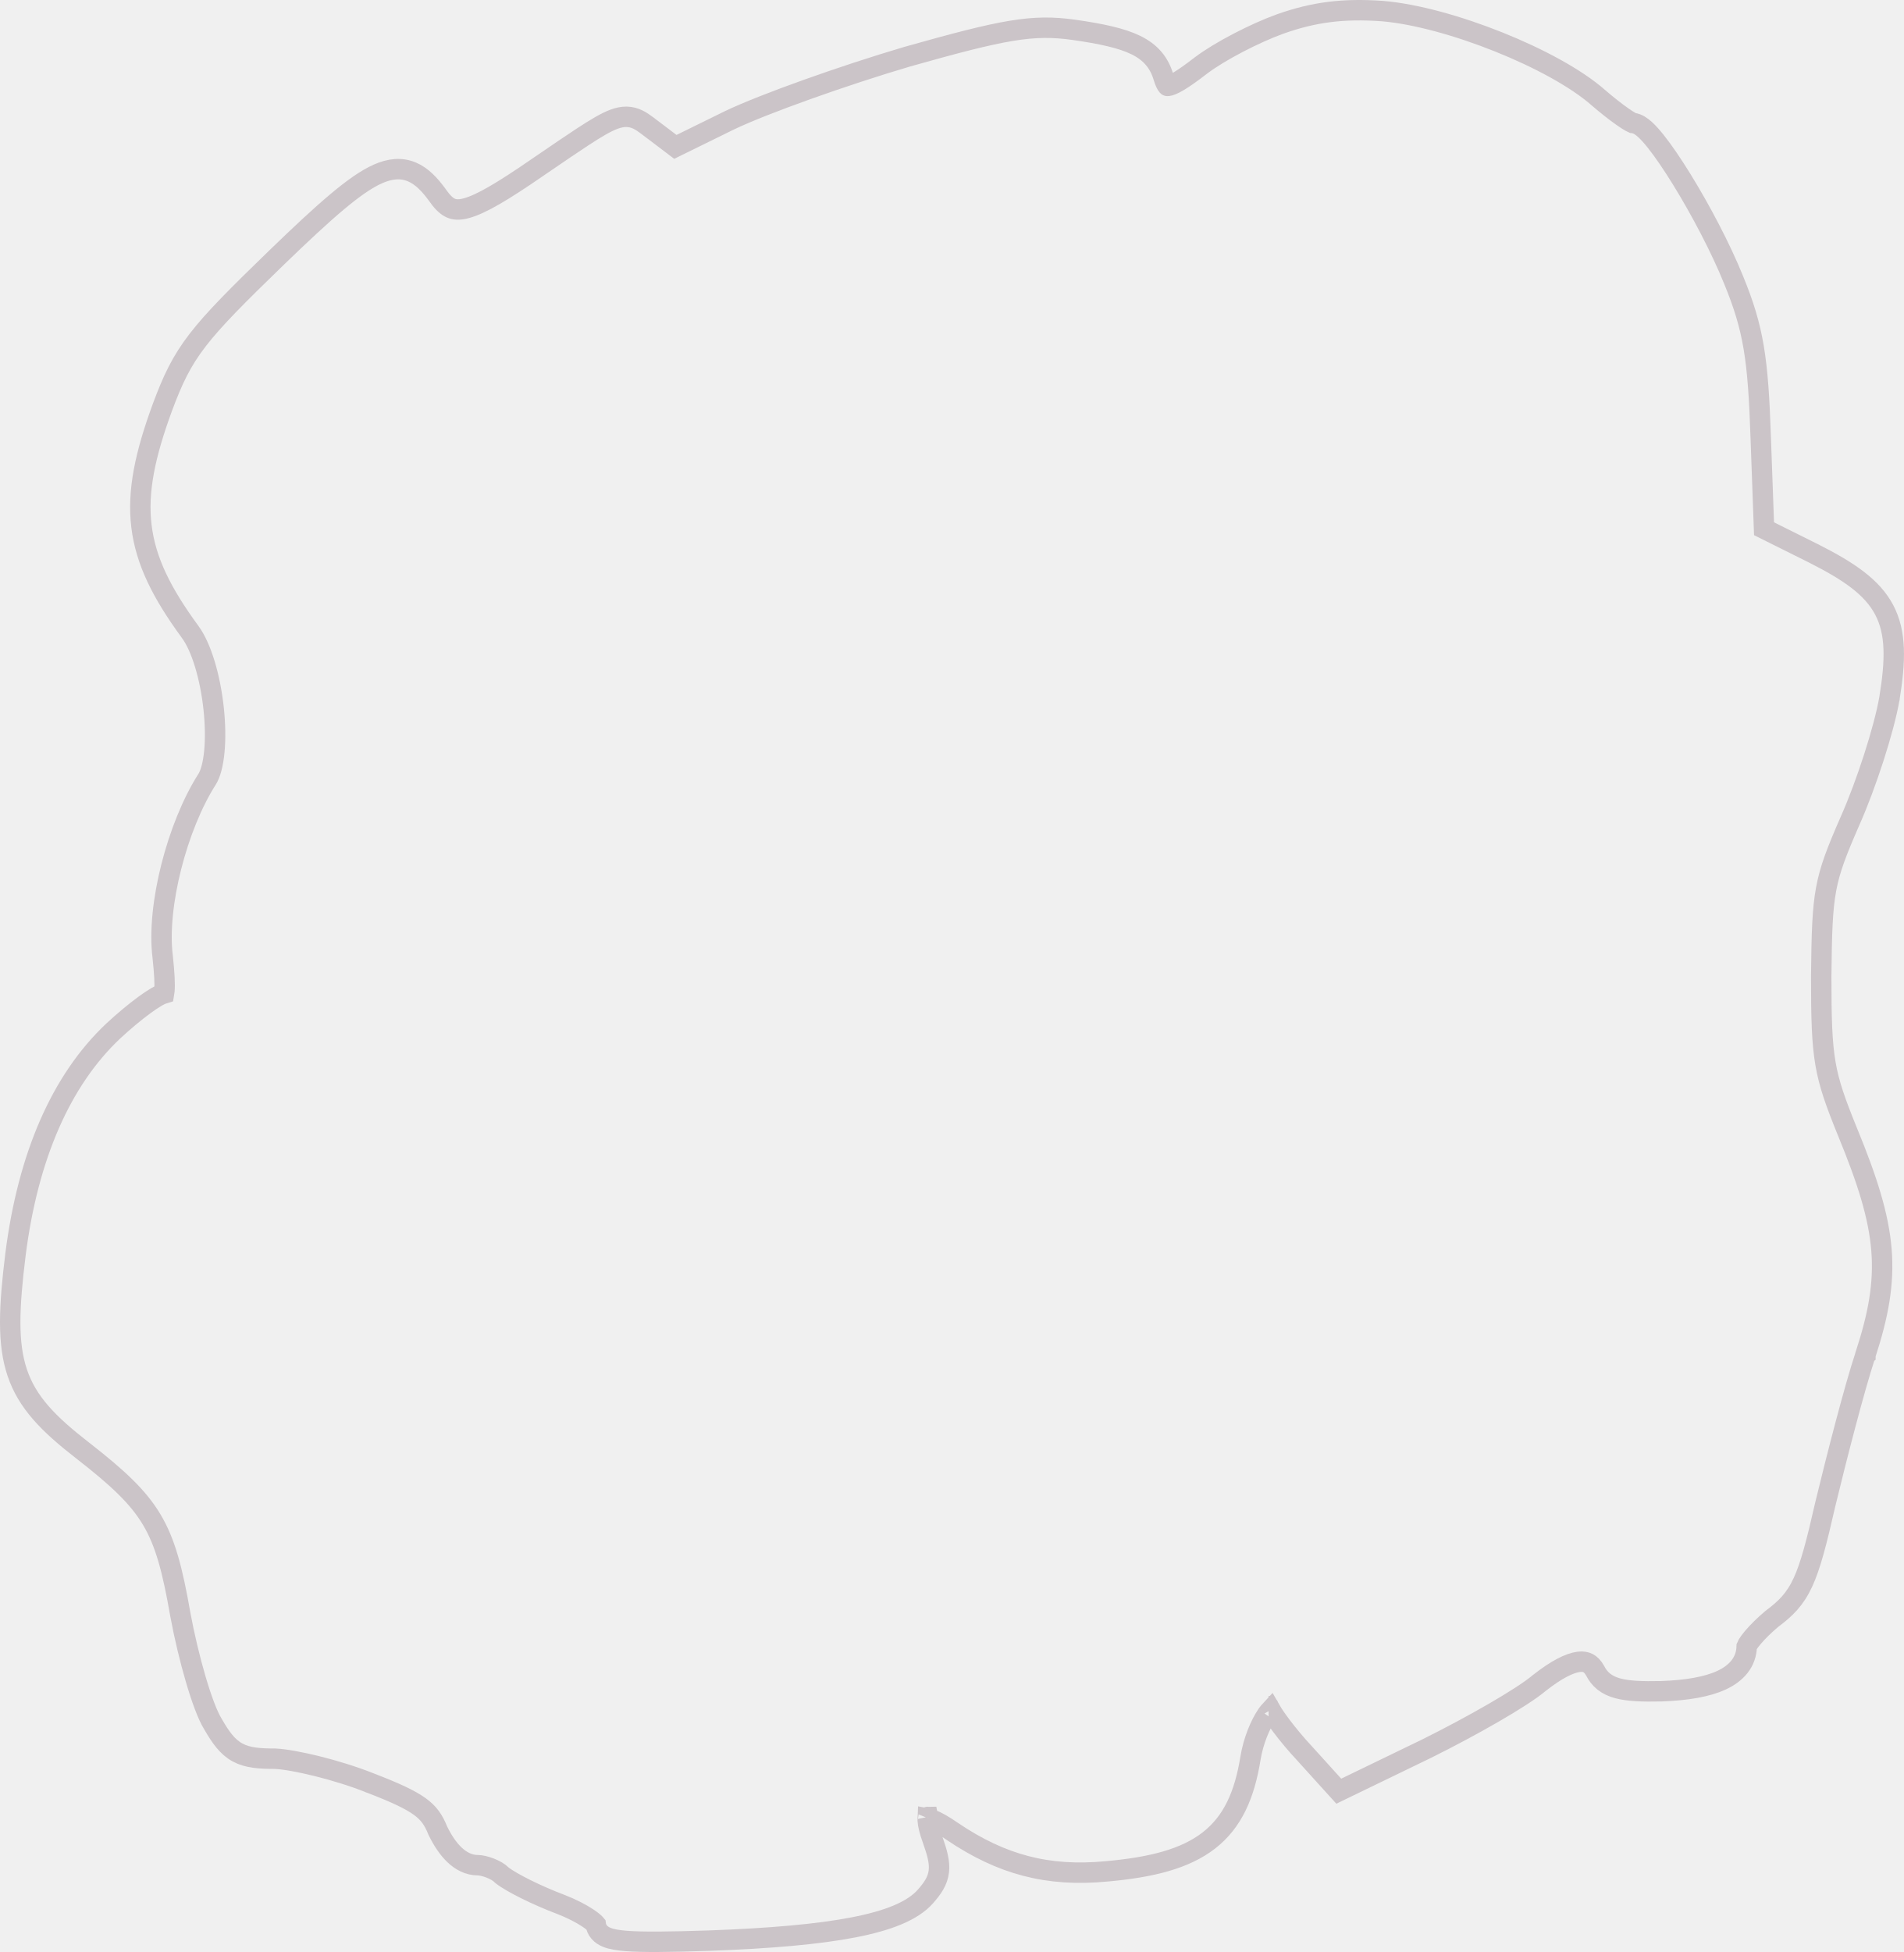
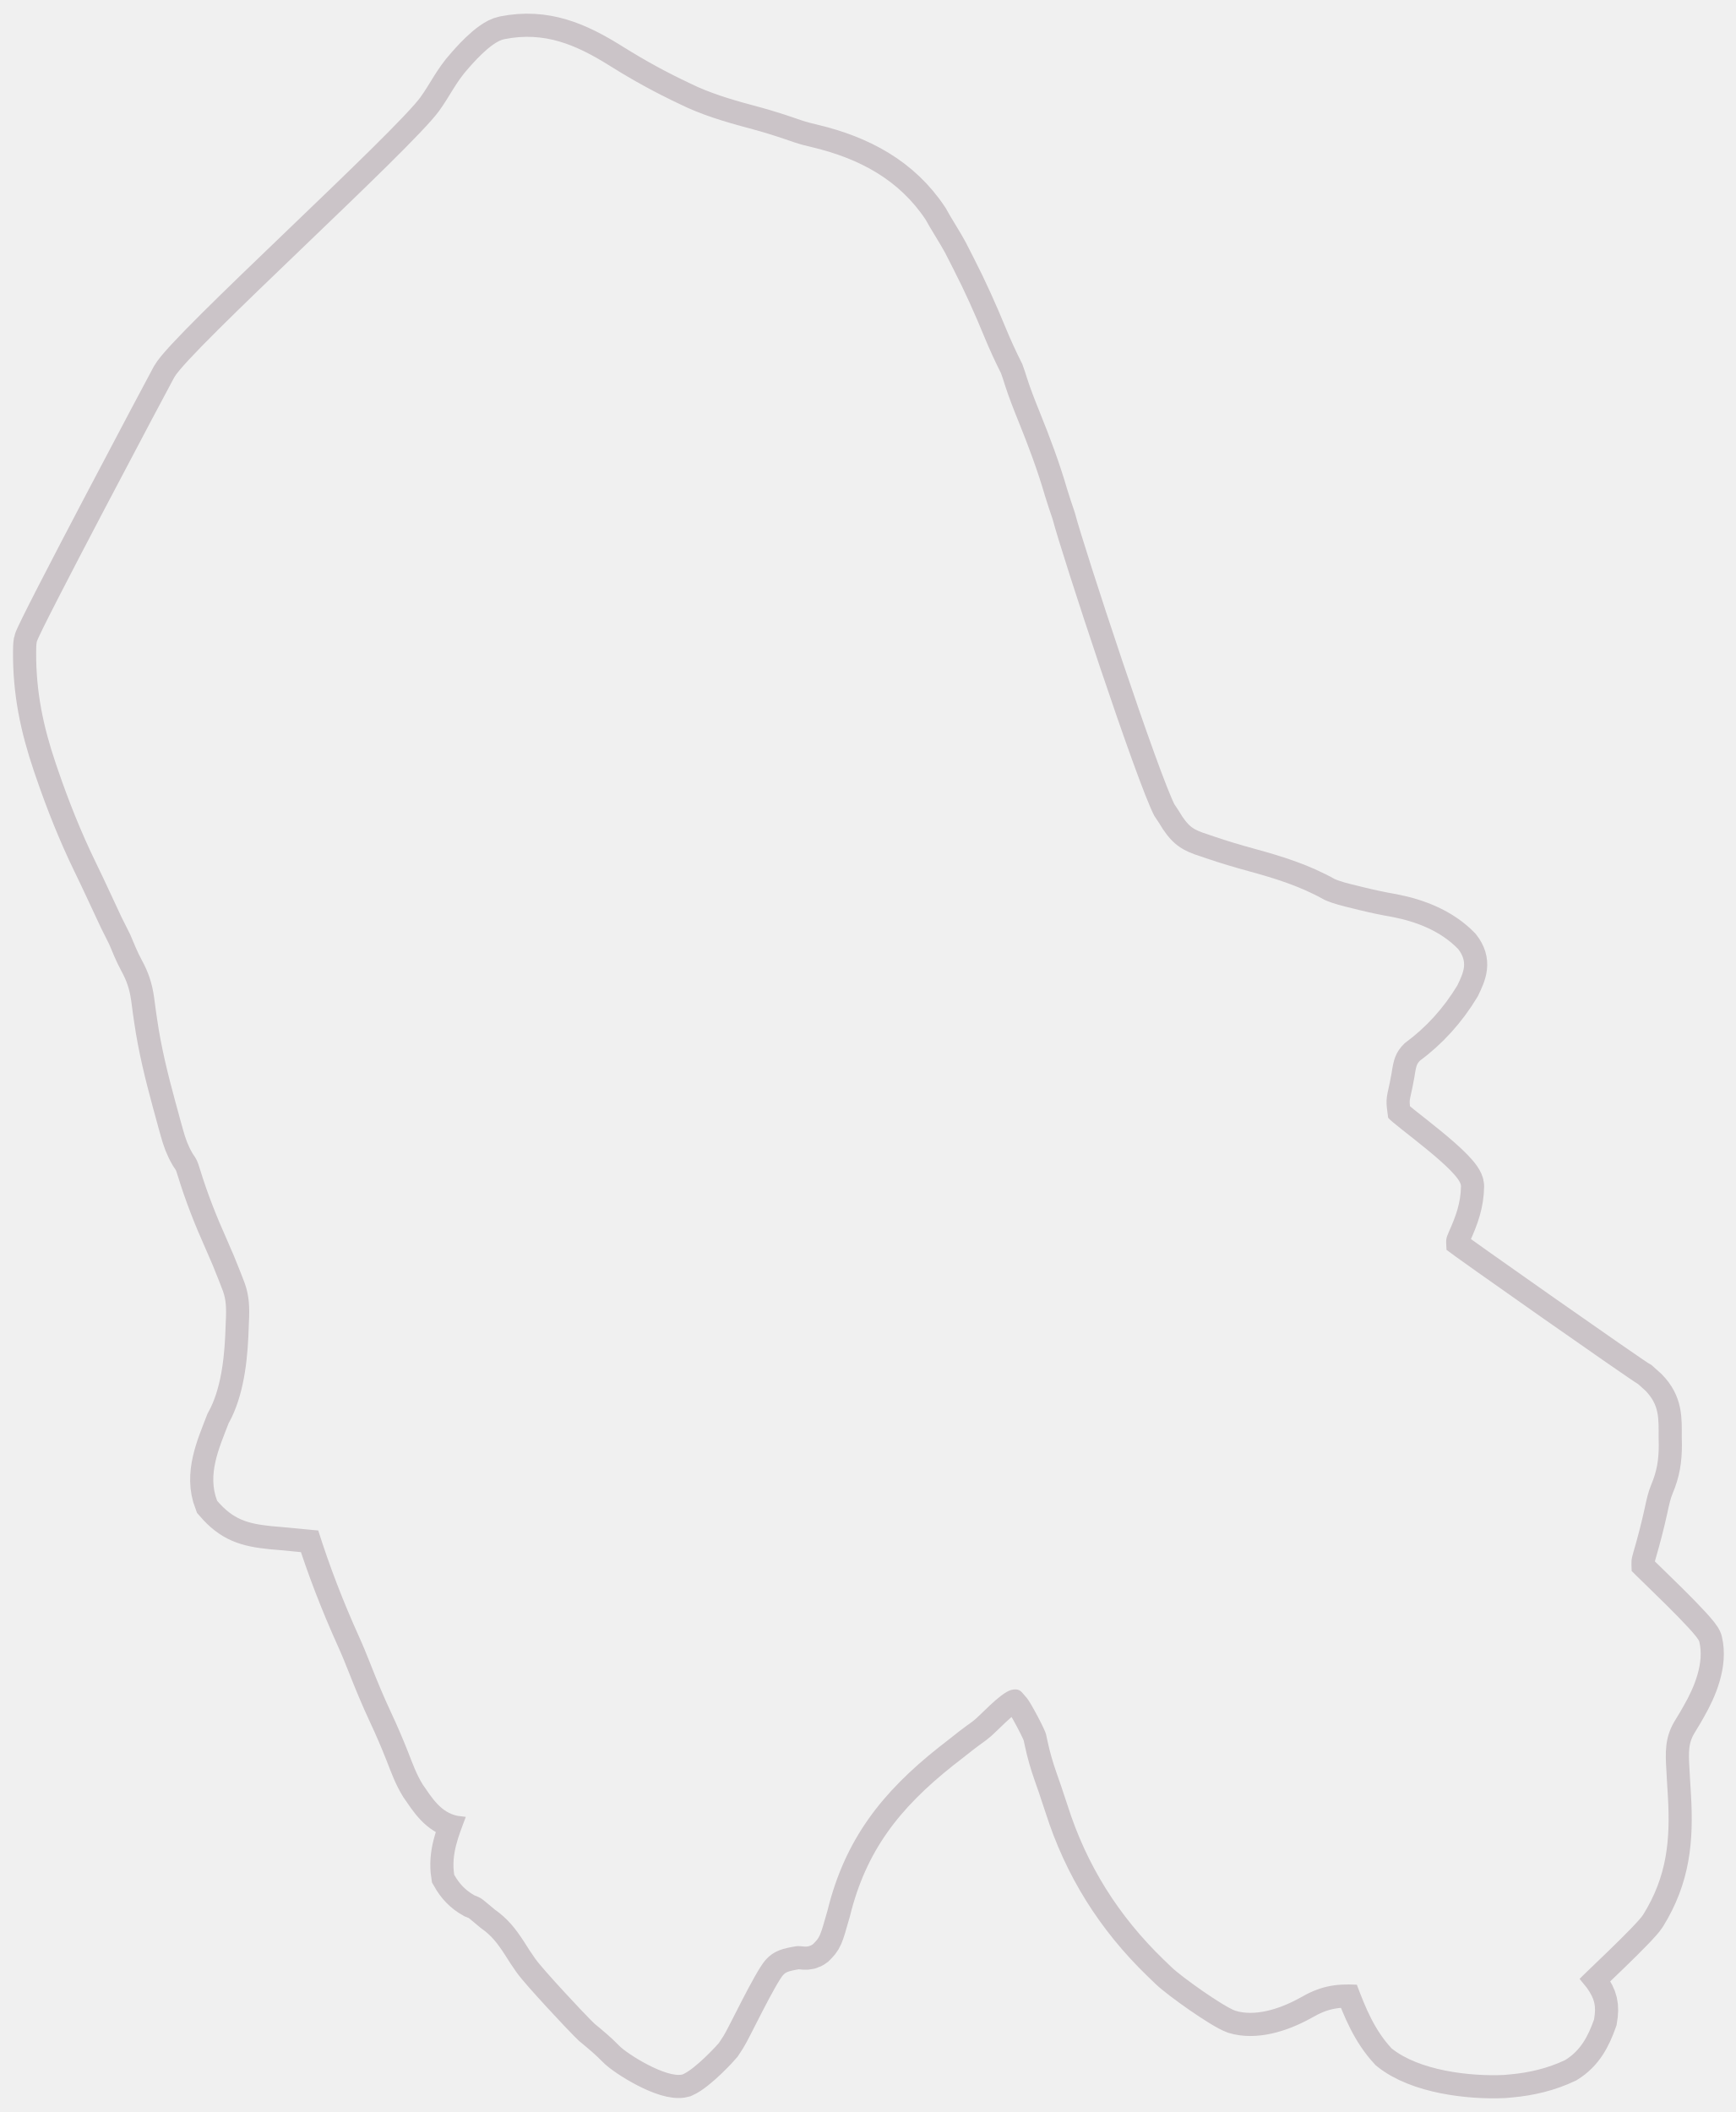
- <svg xmlns="http://www.w3.org/2000/svg" width="1119" height="1147" viewBox="0 0 1119 1147" fill="none">
-   <path d="M752.214 14.152L752.229 14.147L752.243 14.142C772.156 7.058 789.477 4.891 812.372 6.508L812.409 6.511L812.446 6.514C832.071 8.147 857.415 15.281 880.824 24.656C904.152 33.997 926.389 45.896 939.523 57.517C944.55 61.842 949.532 65.745 953.512 68.535C955.517 69.941 957.175 70.998 958.404 71.677C958.921 71.963 959.292 72.142 959.53 72.245C961.214 72.41 962.601 73.084 963.513 73.617C964.659 74.287 965.744 75.151 966.736 76.047C968.727 77.847 970.9 80.295 973.146 83.117C977.668 88.797 982.992 96.631 988.465 105.503C999.41 123.246 1011.3 145.712 1018.92 164.613C1030.64 193.199 1033.26 210.709 1034.82 257.419L1036.75 310.686L1066.01 325.264L1066.03 325.273L1066.04 325.281C1086.68 335.727 1100.39 345.047 1107.41 358.423C1114.46 371.855 1114.08 388.099 1110.46 410.351L1110.46 410.385L1110.45 410.418C1107.26 428.755 1096.78 461.041 1087.36 482.222C1079.39 500.455 1075.4 510.712 1073.23 522.542C1071.02 534.514 1070.62 548.305 1070.36 573.699C1070.36 598.517 1070.76 612.622 1072.85 624.885C1074.92 637.036 1078.69 647.601 1085.89 665.291C1097.53 693.578 1104.13 714.484 1105.76 734.342C1107.39 754.35 1103.94 772.805 1096.34 796.144L1096.34 796.154L1096.33 796.163C1089.73 816.231 1079.48 856.132 1072.78 883.797C1067.66 906.326 1064.07 920.128 1059.64 929.729C1054.98 939.813 1049.44 945.228 1041.31 951.281C1036.92 954.991 1032.98 958.882 1030.18 962.189C1028.76 963.87 1027.73 965.283 1027.09 966.359C1026.78 966.883 1026.63 967.207 1026.57 967.356C1026.39 976.722 1020.45 983.273 1011.76 987.293C1003.21 991.251 991.177 993.245 976.492 993.776L976.453 993.777L976.413 993.778C965.09 994.039 956.836 993.691 950.827 992.074C947.711 991.235 944.968 990.001 942.639 988.161C940.325 986.334 938.696 984.128 937.483 981.712C936.127 979.297 934.695 977.978 933.34 977.267C931.987 976.557 930.217 976.192 927.732 976.518C922.455 977.21 914.918 980.9 904.862 988.777C899.475 993.344 889.293 999.809 877.539 1006.6C865.572 1013.51 851.552 1021.01 838.312 1027.58L838.286 1027.59L838.26 1027.6L790.868 1050.55L786.822 1052.51L783.805 1049.18L766.841 1030.44C761.801 1025.07 757.044 1019.31 753.336 1014.42C750.641 1010.86 748.235 1007.42 746.749 1004.82C746.115 1005.5 745.402 1006.38 744.637 1007.49C740.689 1013.2 736.61 1022.91 734.935 1033.08C731.463 1054.69 724.459 1070.62 710.41 1081.51C696.634 1092.19 677.022 1097.26 650.23 1099.63C615.846 1102.89 588.714 1095.73 559.784 1076.2L559.744 1076.17L559.703 1076.14C554.472 1072.49 550.443 1070.27 547.542 1069.19C546.48 1068.79 545.73 1068.61 545.228 1068.52C545.216 1068.78 545.213 1069.1 545.23 1069.5C545.336 1071.94 546.187 1075.76 548.168 1081.15L548.181 1081.19L548.194 1081.23C550.725 1088.4 552.414 1094.22 551.779 1099.63C551.1 1105.42 547.922 1109.75 543.968 1114.28L543.961 1114.29L543.954 1114.3C536.332 1122.98 521.882 1128.6 501.632 1132.53C481.016 1136.53 452.96 1139.02 416.544 1140.33L416.536 1140.33L416.527 1140.33C392.887 1141.11 377.485 1141.26 367.953 1140.51C363.283 1140.14 359.39 1139.53 356.516 1138.34C355.031 1137.72 353.406 1136.79 352.128 1135.28C351.001 1133.95 350.344 1132.41 350.134 1130.8C350.051 1130.7 349.949 1130.58 349.823 1130.45C349.013 1129.61 347.631 1128.46 345.636 1127.13C341.692 1124.48 336.057 1121.55 329.705 1119.08C322.557 1116.39 315.303 1113.19 309.224 1110.18C303.281 1107.23 298.019 1104.26 295.167 1102.02L294.873 1101.79L294.611 1101.52C293.375 1100.27 291.018 1098.83 288.074 1097.68C285.143 1096.54 282.432 1096 280.85 1096C275.499 1096 270.877 1093.48 267.128 1089.92C263.405 1086.39 260.195 1081.55 257.441 1075.97L257.339 1075.76L257.254 1075.55C254.752 1069.34 252.024 1065.38 246.739 1061.54C241.074 1057.43 232.356 1053.37 217.398 1047.62L217.36 1047.61L217.323 1047.59C198.188 1039.94 172.73 1033.94 161.717 1033.42C152.632 1033.41 145.532 1032.97 139.61 1029.76C133.574 1026.48 129.653 1020.82 125.301 1013.32C121.966 1008.04 118.32 997.923 115.016 986.666C111.609 975.058 108.342 961.429 105.987 948.713L105.982 948.682L105.976 948.651C101.351 922.116 97.11 906.252 89.217 892.994C81.334 879.752 69.499 868.595 48.454 852.225C28.447 836.704 16.004 824.05 10.128 806.564C4.36 789.399 5.236 768.426 9.088 737.225L9.089 737.215L9.09 737.205C16.409 679.515 35.852 634.726 66.564 605.813L66.579 605.799L66.595 605.784C72.922 599.912 79.409 594.546 84.77 590.612C87.439 588.652 89.92 586.981 92.017 585.77C93.06 585.168 94.111 584.62 95.11 584.205C95.46 584.06 95.918 583.88 96.451 583.721C96.516 583.341 96.583 582.849 96.637 582.222C96.968 578.37 96.651 571.998 95.625 562.377C93.704 547.272 95.935 527.969 100.662 509.291C105.405 490.548 112.825 471.794 121.756 457.812C123.702 454.706 125.26 449.16 125.98 441.543C126.683 434.094 126.525 425.331 125.561 416.352C123.599 398.092 118.462 380.361 111.702 371.236L111.692 371.222L111.682 371.208C95.2 348.694 85.634 329.84 83.136 309.189C80.647 288.606 85.284 267.059 95.436 239.384L95.442 239.37L95.447 239.357C101.474 223.172 106.49 212.38 116.149 199.846C125.611 187.568 139.475 173.695 162.833 151.085L162.836 151.082C177.018 137.376 188.509 126.659 198.016 118.677C207.453 110.754 215.291 105.214 222.148 102.186C229.199 99.073 235.774 98.383 242.056 101.017C247.942 103.485 252.579 108.498 256.837 114.291L256.892 114.366L256.945 114.443C259.675 118.409 261.975 120.651 264.118 121.847C266.072 122.937 268.341 123.408 271.652 122.874C275.155 122.309 279.699 120.63 285.856 117.379C291.964 114.155 299.321 109.569 308.402 103.483C312.239 100.871 315.813 98.431 319.142 96.159C328.714 89.624 336.272 84.465 342.31 80.513C350.337 75.26 356.219 71.769 360.944 70.033C363.401 69.13 365.812 68.596 368.254 68.634C370.763 68.673 372.948 69.311 374.935 70.274C376.817 71.187 378.543 72.407 380.115 73.582C380.804 74.097 381.438 74.583 382.08 75.075C383.074 75.836 384.085 76.612 385.346 77.529L385.395 77.565L385.444 77.601L396.917 86.314L428.622 70.736L428.647 70.724L428.673 70.711C448.685 61.114 495.927 44.317 533.11 33.337L533.143 33.328L533.176 33.318C590.247 17.181 606.852 14.178 630.929 17.502L630.941 17.503L630.954 17.505C647.441 19.853 659.237 22.422 667.513 26.464C676.342 30.777 681.208 36.787 683.756 45.17C684.734 48.388 685.553 49.816 686.065 50.381C686.112 50.432 686.114 50.465 686.132 50.483C686.158 50.508 686.216 50.501 686.488 50.471C687.487 50.358 689.445 49.708 692.892 47.638C696.225 45.638 700.414 42.647 705.773 38.513L705.791 38.499L705.81 38.486C716.698 30.218 737.356 19.525 752.214 14.152ZM745.566 1002.51C745.566 1002.51 745.569 1002.51 745.577 1002.53C745.57 1002.51 745.566 1002.51 745.566 1002.51ZM545.375 1067.62C545.372 1067.62 545.358 1067.65 545.339 1067.71C545.367 1067.66 545.377 1067.63 545.375 1067.62Z" stroke="#cbc4c8" stroke-width="12" />
+ <svg xmlns="http://www.w3.org/2000/svg" width="600" height="730" viewBox="0 0 600 730" fill="none">
+   <mask id="path-1-outside-1_585_885" maskUnits="userSpaceOnUse" x="0.498" y="-0.273" width="600" height="730" fill="black">
+     <rect fill="white" x="0.498" y="-0.273" width="600" height="730" />
+     <path d="M235 36C226.631 32.072 218.789 27.755 210.961 22.856C199.317 15.559 188.363 10.724 174.309 13.539C169.501 14.502 162.501 23 162.001 23.5C157.501 28.5 155.625 33.028 151.75 38.375C142.008 51.82 65.5 121 60.188 130.5C58.785 133.009 13.259 218.777 12.7 221.883C12.508 222.952 12.504 224.252 12.5 225.354L12.499 225.5C12.43 239.075 14.915 250.993 19.245 263.798L20 266C23.746 276.94 27.96 287.507 33.012 297.91C34.682 301.331 36.303 304.773 37.904 308.226C39.261 311.155 40.623 314.081 42 317C43.001 319 44.001 321 45 323C46.262 325.963 47.43 328.955 48.973 331.783C51.326 336.074 52.584 339.905 53.265 344.745C53.47 346.387 53.692 348.027 53.927 349.666L54.301 352.219C55.689 361.883 58.008 371.228 60.562 380.64L61.5 384.063L62.4 387.384L63.281 390.535C64.116 393.543 64.963 395.937 66.536 398.641C68.144 401.046 68.144 401.046 69.141 404.207C71.699 412.522 74.802 420.391 78.359 428.324C80.086 432.168 81.702 436.047 83.223 439.977L84 442C85.889 446.534 86.244 450.27 86.121 455.117L86 458C85.704 468.533 84.676 480.336 80.035 490.012L79 492C75.702 500.586 71.543 509.641 75.063 518.75C80.651 525.24 85.528 526.643 93.858 527.506L97.438 527.813C100.866 528.155 104.293 528.496 107.724 528.804L110 529C113.956 541.524 118.662 553.653 124.063 565.625C125.509 568.814 126.823 572.044 128.108 575.302C130.305 580.881 132.584 586.377 135.125 591.813C137.291 596.421 139.274 601.057 141.141 605.793C142.616 609.581 143.971 613.34 146.121 616.809C149.322 621.445 152.384 626.476 158.16 627.633L161 628C158.506 634.682 155.887 640.824 157 648C158.741 651.083 160.88 653.37 164 655.125C166.167 655.979 166.167 655.979 168.375 657.813L171 660C175.576 663.254 178.172 666.575 181.25 671.313C182.45 673.241 183.688 675.147 185 677C187.833 681 202 696.031 204 698L205.504 699.481L205.781 699.711C208.58 702.031 211.35 704.327 213.879 706.946C216.699 709.961 230.5 718.5 236 717C240.5 715 247.987 706.775 248.473 706.172L250.063 703.75C251.638 701.393 260.783 682 264.379 677.739C267.46 674.087 270.823 673.452 275.312 672.688C277.21 672.471 279 673.5 281 672C283.411 669.589 283.411 669.589 286.027 660.387C292.107 635.678 304.861 619.499 324.598 603.867L327 602C330.008 599.574 333.039 597.241 336.188 595C338.504 593.37 345.5 585.313 349.5 584.125C352 583.5 352.87 584.5 353.562 585.313L355 587C356.278 588.5 361.232 597.861 361.56 599.405L362.062 601.723C362.888 605.597 363.957 609.299 365.285 613.031C365.79 614.421 366.275 615.818 366.746 617.219L367.5 619.5C368.002 620.999 368.502 622.499 369 624C375.565 644.665 386.612 662.237 402.203 677.309L405 680C408.5 683.368 422.708 693.442 427 695C433.5 697 441.817 694.711 449.359 690.535C456.054 686.643 461.251 685.579 469 686C471.98 693.992 475.132 701.678 481 708C490.476 715.653 507.985 717.747 519.828 717.196L522 717C528.578 716.423 535.036 714.878 541.02 712.043C546.394 708.73 548.919 703.841 551 698C551.806 693.247 551.19 690.906 548.5 687.063L546 684C546.367 683.393 565.674 665.5 568 661.75C576.206 648.519 577.411 636.031 576.509 620.792C576.386 618.829 576.269 616.866 576.157 614.903L576 612C575.613 605.676 575.452 600.735 578.693 595.156C579.462 593.934 580.206 592.695 580.93 591.446L582.023 589.524C585.664 583.191 589.166 574.779 587.375 567.438C586.658 564.5 565.711 544.902 564 543C563.847 539.249 563.847 539.249 564.551 536.66C566.042 531.574 567.362 526.491 568.5 521.313L568.541 521.119C569.122 518.4 569.684 515.764 570.751 513.186C572.748 508.482 573.365 504.493 573.361 499.383L573.312 496.75C573.336 490.171 573.579 485.675 568.793 480.711L566.188 478.375C563.347 476.804 502.159 433.867 500 432C499.771 428.219 499.771 428.219 500.84 425.703C503.219 420.385 504.902 415.857 505 410C505.083 405 481.482 388.679 479.816 386.332C479.009 380.34 479.009 380.34 480.375 374.266L481 371C481.67 366.615 482.217 363.745 485.562 360.563C493.005 355.099 498.968 348.477 503.754 340.586C505.978 335.971 507.5 332.5 504 328C497.969 321.806 489.659 318.557 481.25 316.938C477.389 316.277 473.599 315.467 469.796 314.538L467.625 314C464.267 313.191 460.965 312.432 457.801 311.016C449.509 306.339 440.834 303.642 431.701 301.144C426.724 299.785 421.812 298.332 416.929 296.661L415 296C408.93 294.095 405.712 292.108 402.062 286.75C401.08 285.143 400.069 283.552 399 282C392.96 270.544 367.148 191.986 363.838 179.433C362.906 176.702 361.992 173.972 361.152 171.211C358.591 162.394 355.375 153.882 351.938 145.375C350.272 141.266 348.666 137.162 347.312 132.938C346.914 131.613 346.473 130.3 346 129C343.918 124.855 342.011 120.714 340.247 116.427C336.968 108.446 333.477 100.659 329.543 92.981C328.577 91.114 327.619 89.242 326.676 87.364C325.786 85.575 320.893 77.787 320 76C310.81 62.105 296.992 54.793 280.938 50.938C278.732 50.445 276.63 49.879 274.48 49.172C269.899 47.593 265.329 46.065 260.649 44.805C252.874 42.728 245.298 40.639 237.918 37.371L235 36Z" />
+   </mask>
+   <path d="M235 36C226.631 32.072 218.789 27.755 210.961 22.856C199.317 15.559 188.363 10.724 174.309 13.539C169.501 14.502 162.501 23 162.001 23.5C157.501 28.5 155.625 33.028 151.75 38.375C142.008 51.82 65.5 121 60.188 130.5C58.785 133.009 13.259 218.777 12.7 221.883C12.508 222.952 12.504 224.252 12.5 225.354L12.499 225.5C12.43 239.075 14.915 250.993 19.245 263.798L20 266C23.746 276.94 27.96 287.507 33.012 297.91C34.682 301.331 36.303 304.773 37.904 308.226C39.261 311.155 40.623 314.081 42 317C43.001 319 44.001 321 45 323C46.262 325.963 47.43 328.955 48.973 331.783C51.326 336.074 52.584 339.905 53.265 344.745C53.47 346.387 53.692 348.027 53.927 349.666L54.301 352.219C55.689 361.883 58.008 371.228 60.562 380.64L61.5 384.063L62.4 387.384L63.281 390.535C64.116 393.543 64.963 395.937 66.536 398.641C68.144 401.046 68.144 401.046 69.141 404.207C71.699 412.522 74.802 420.391 78.359 428.324C80.086 432.168 81.702 436.047 83.223 439.977L84 442C85.889 446.534 86.244 450.27 86.121 455.117L86 458C85.704 468.533 84.676 480.336 80.035 490.012L79 492C75.702 500.586 71.543 509.641 75.063 518.75C80.651 525.24 85.528 526.643 93.858 527.506L97.438 527.813C100.866 528.155 104.293 528.496 107.724 528.804L110 529C113.956 541.524 118.662 553.653 124.063 565.625C125.509 568.814 126.823 572.044 128.108 575.302C130.305 580.881 132.584 586.377 135.125 591.813C137.291 596.421 139.274 601.057 141.141 605.793C142.616 609.581 143.971 613.34 146.121 616.809C149.322 621.445 152.384 626.476 158.16 627.633L161 628C158.506 634.682 155.887 640.824 157 648C158.741 651.083 160.88 653.37 164 655.125C166.167 655.979 166.167 655.979 168.375 657.813L171 660C175.576 663.254 178.172 666.575 181.25 671.313C182.45 673.241 183.688 675.147 185 677C187.833 681 202 696.031 204 698L205.504 699.481L205.781 699.711C208.58 702.031 211.35 704.327 213.879 706.946C216.699 709.961 230.5 718.5 236 717C240.5 715 247.987 706.775 248.473 706.172L250.063 703.75C251.638 701.393 260.783 682 264.379 677.739C267.46 674.087 270.823 673.452 275.312 672.688C277.21 672.471 279 673.5 281 672C283.411 669.589 283.411 669.589 286.027 660.387C292.107 635.678 304.861 619.499 324.598 603.867L327 602C330.008 599.574 333.039 597.241 336.188 595C338.504 593.37 345.5 585.313 349.5 584.125C352 583.5 352.87 584.5 353.562 585.313L355 587C356.278 588.5 361.232 597.861 361.56 599.405L362.062 601.723C362.888 605.597 363.957 609.299 365.285 613.031C365.79 614.421 366.275 615.818 366.746 617.219L367.5 619.5C368.002 620.999 368.502 622.499 369 624C375.565 644.665 386.612 662.237 402.203 677.309L405 680C408.5 683.368 422.708 693.442 427 695C433.5 697 441.817 694.711 449.359 690.535C456.054 686.643 461.251 685.579 469 686C471.98 693.992 475.132 701.678 481 708C490.476 715.653 507.985 717.747 519.828 717.196L522 717C528.578 716.423 535.036 714.878 541.02 712.043C546.394 708.73 548.919 703.841 551 698C551.806 693.247 551.19 690.906 548.5 687.063L546 684C546.367 683.393 565.674 665.5 568 661.75C576.206 648.519 577.411 636.031 576.509 620.792C576.386 618.829 576.269 616.866 576.157 614.903L576 612C575.613 605.676 575.452 600.735 578.693 595.156C579.462 593.934 580.206 592.695 580.93 591.446L582.023 589.524C585.664 583.191 589.166 574.779 587.375 567.438C586.658 564.5 565.711 544.902 564 543C563.847 539.249 563.847 539.249 564.551 536.66C566.042 531.574 567.362 526.491 568.5 521.313L568.541 521.119C569.122 518.4 569.684 515.764 570.751 513.186C572.748 508.482 573.365 504.493 573.361 499.383L573.312 496.75C573.336 490.171 573.579 485.675 568.793 480.711L566.188 478.375C563.347 476.804 502.159 433.867 500 432C499.771 428.219 499.771 428.219 500.84 425.703C503.219 420.385 504.902 415.857 505 410C505.083 405 481.482 388.679 479.816 386.332C479.009 380.34 479.009 380.34 480.375 374.266L481 371C481.67 366.615 482.217 363.745 485.562 360.563C493.005 355.099 498.968 348.477 503.754 340.586C505.978 335.971 507.5 332.5 504 328C497.969 321.806 489.659 318.557 481.25 316.938C477.389 316.277 473.599 315.467 469.796 314.538L467.625 314C464.267 313.191 460.965 312.432 457.801 311.016C449.509 306.339 440.834 303.642 431.701 301.144C426.724 299.785 421.812 298.332 416.929 296.661L415 296C408.93 294.095 405.712 292.108 402.062 286.75C401.08 285.143 400.069 283.552 399 282C392.96 270.544 367.148 191.986 363.838 179.433C362.906 176.702 361.992 173.972 361.152 171.211C358.591 162.394 355.375 153.882 351.938 145.375C350.272 141.266 348.666 137.162 347.312 132.938C346.914 131.613 346.473 130.3 346 129C343.918 124.855 342.011 120.714 340.247 116.427C336.968 108.446 333.477 100.659 329.543 92.981C328.577 91.114 327.619 89.242 326.676 87.364C325.786 85.575 320.893 77.787 320 76C310.81 62.105 296.992 54.793 280.938 50.938C278.732 50.445 276.63 49.879 274.48 49.172C269.899 47.593 265.329 46.065 260.649 44.805C252.874 42.728 245.298 40.639 237.918 37.371L235 36Z" stroke="#cbc4c8" stroke-width="16" mask="url(#path-1-outside-1_585_885)" />
</svg>
